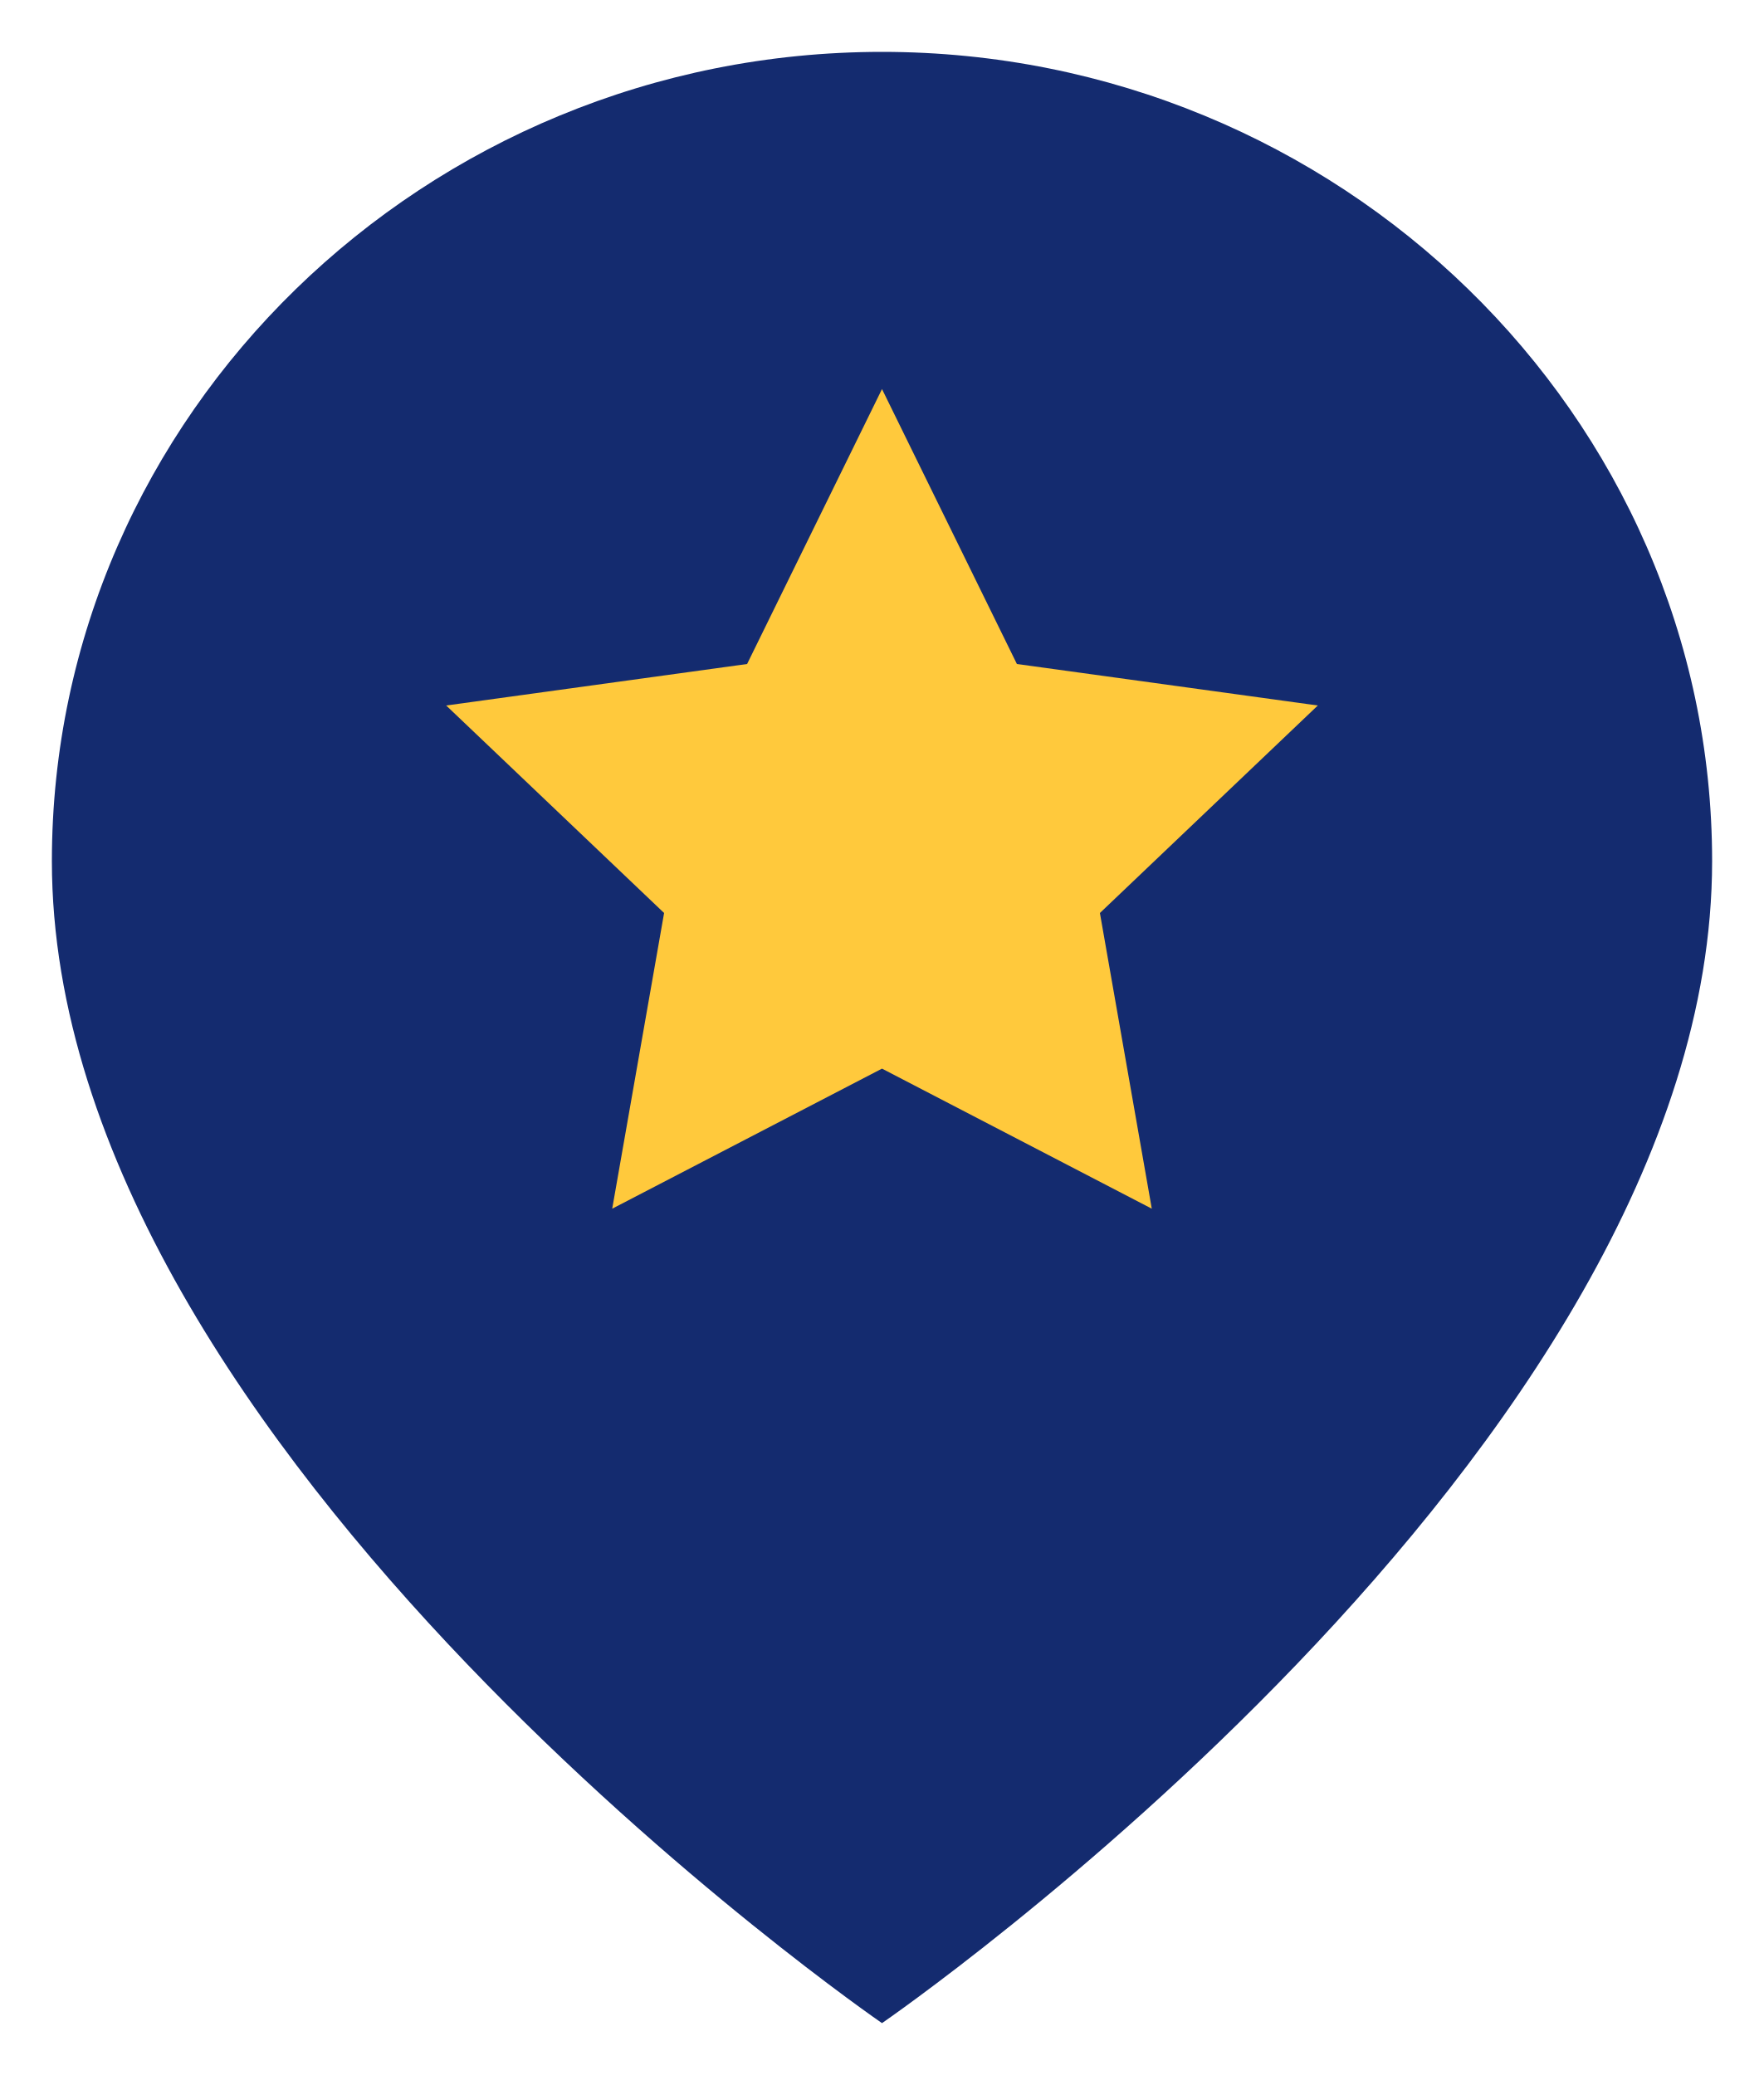
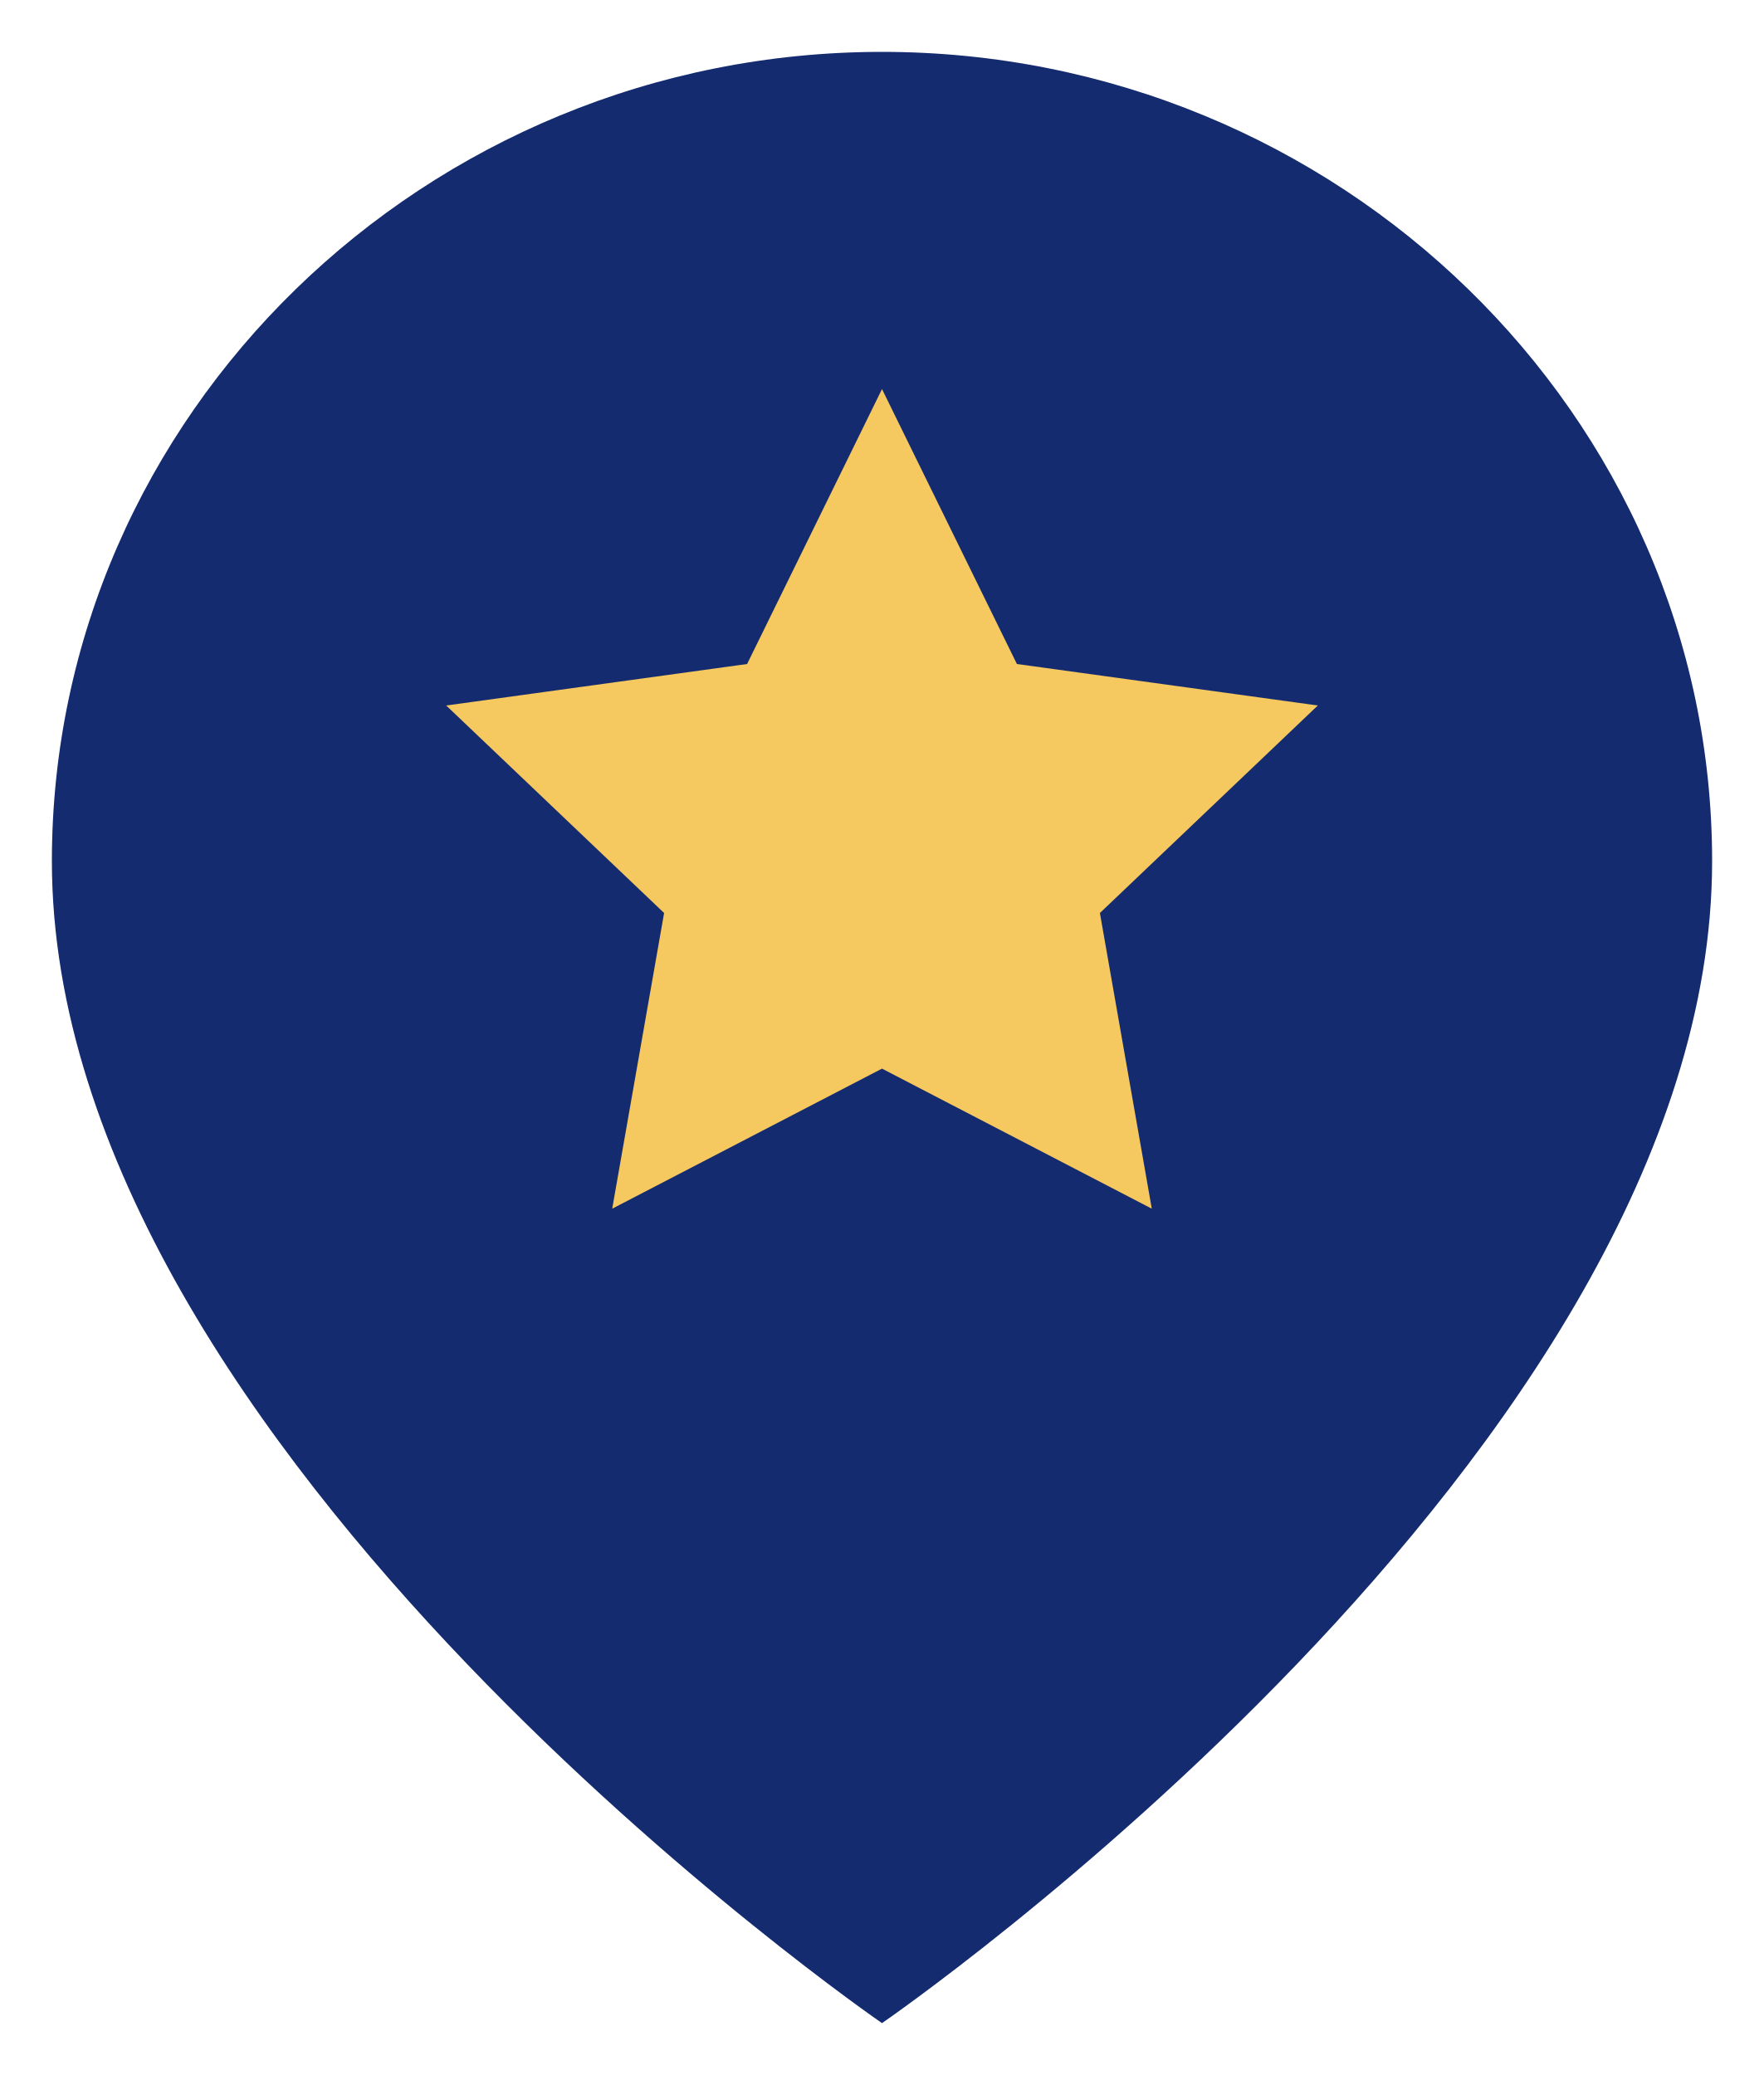
<svg xmlns="http://www.w3.org/2000/svg" viewBox="0 0 34 40">
  <path d="M17 1C8.2 1 1 8 1 16.6 1 28 17 39 17 39s16-11 16-22.4C33 8 25.8 1 17 1z" fill="#142B6F" />
-   <path d="M17 7.5l2.6 5.3 5.8.8-4.2 4 1 5.7L17 20.6l-5.2 2.7 1-5.7-4.2-4 5.8-.8z" fill="#FFC93C" />
+   <path d="M17 7.5l2.6 5.3 5.8.8-4.2 4 1 5.7L17 20.6l-5.2 2.7 1-5.7-4.2-4 5.8-.8z" fill="#F5C860" />
</svg>
